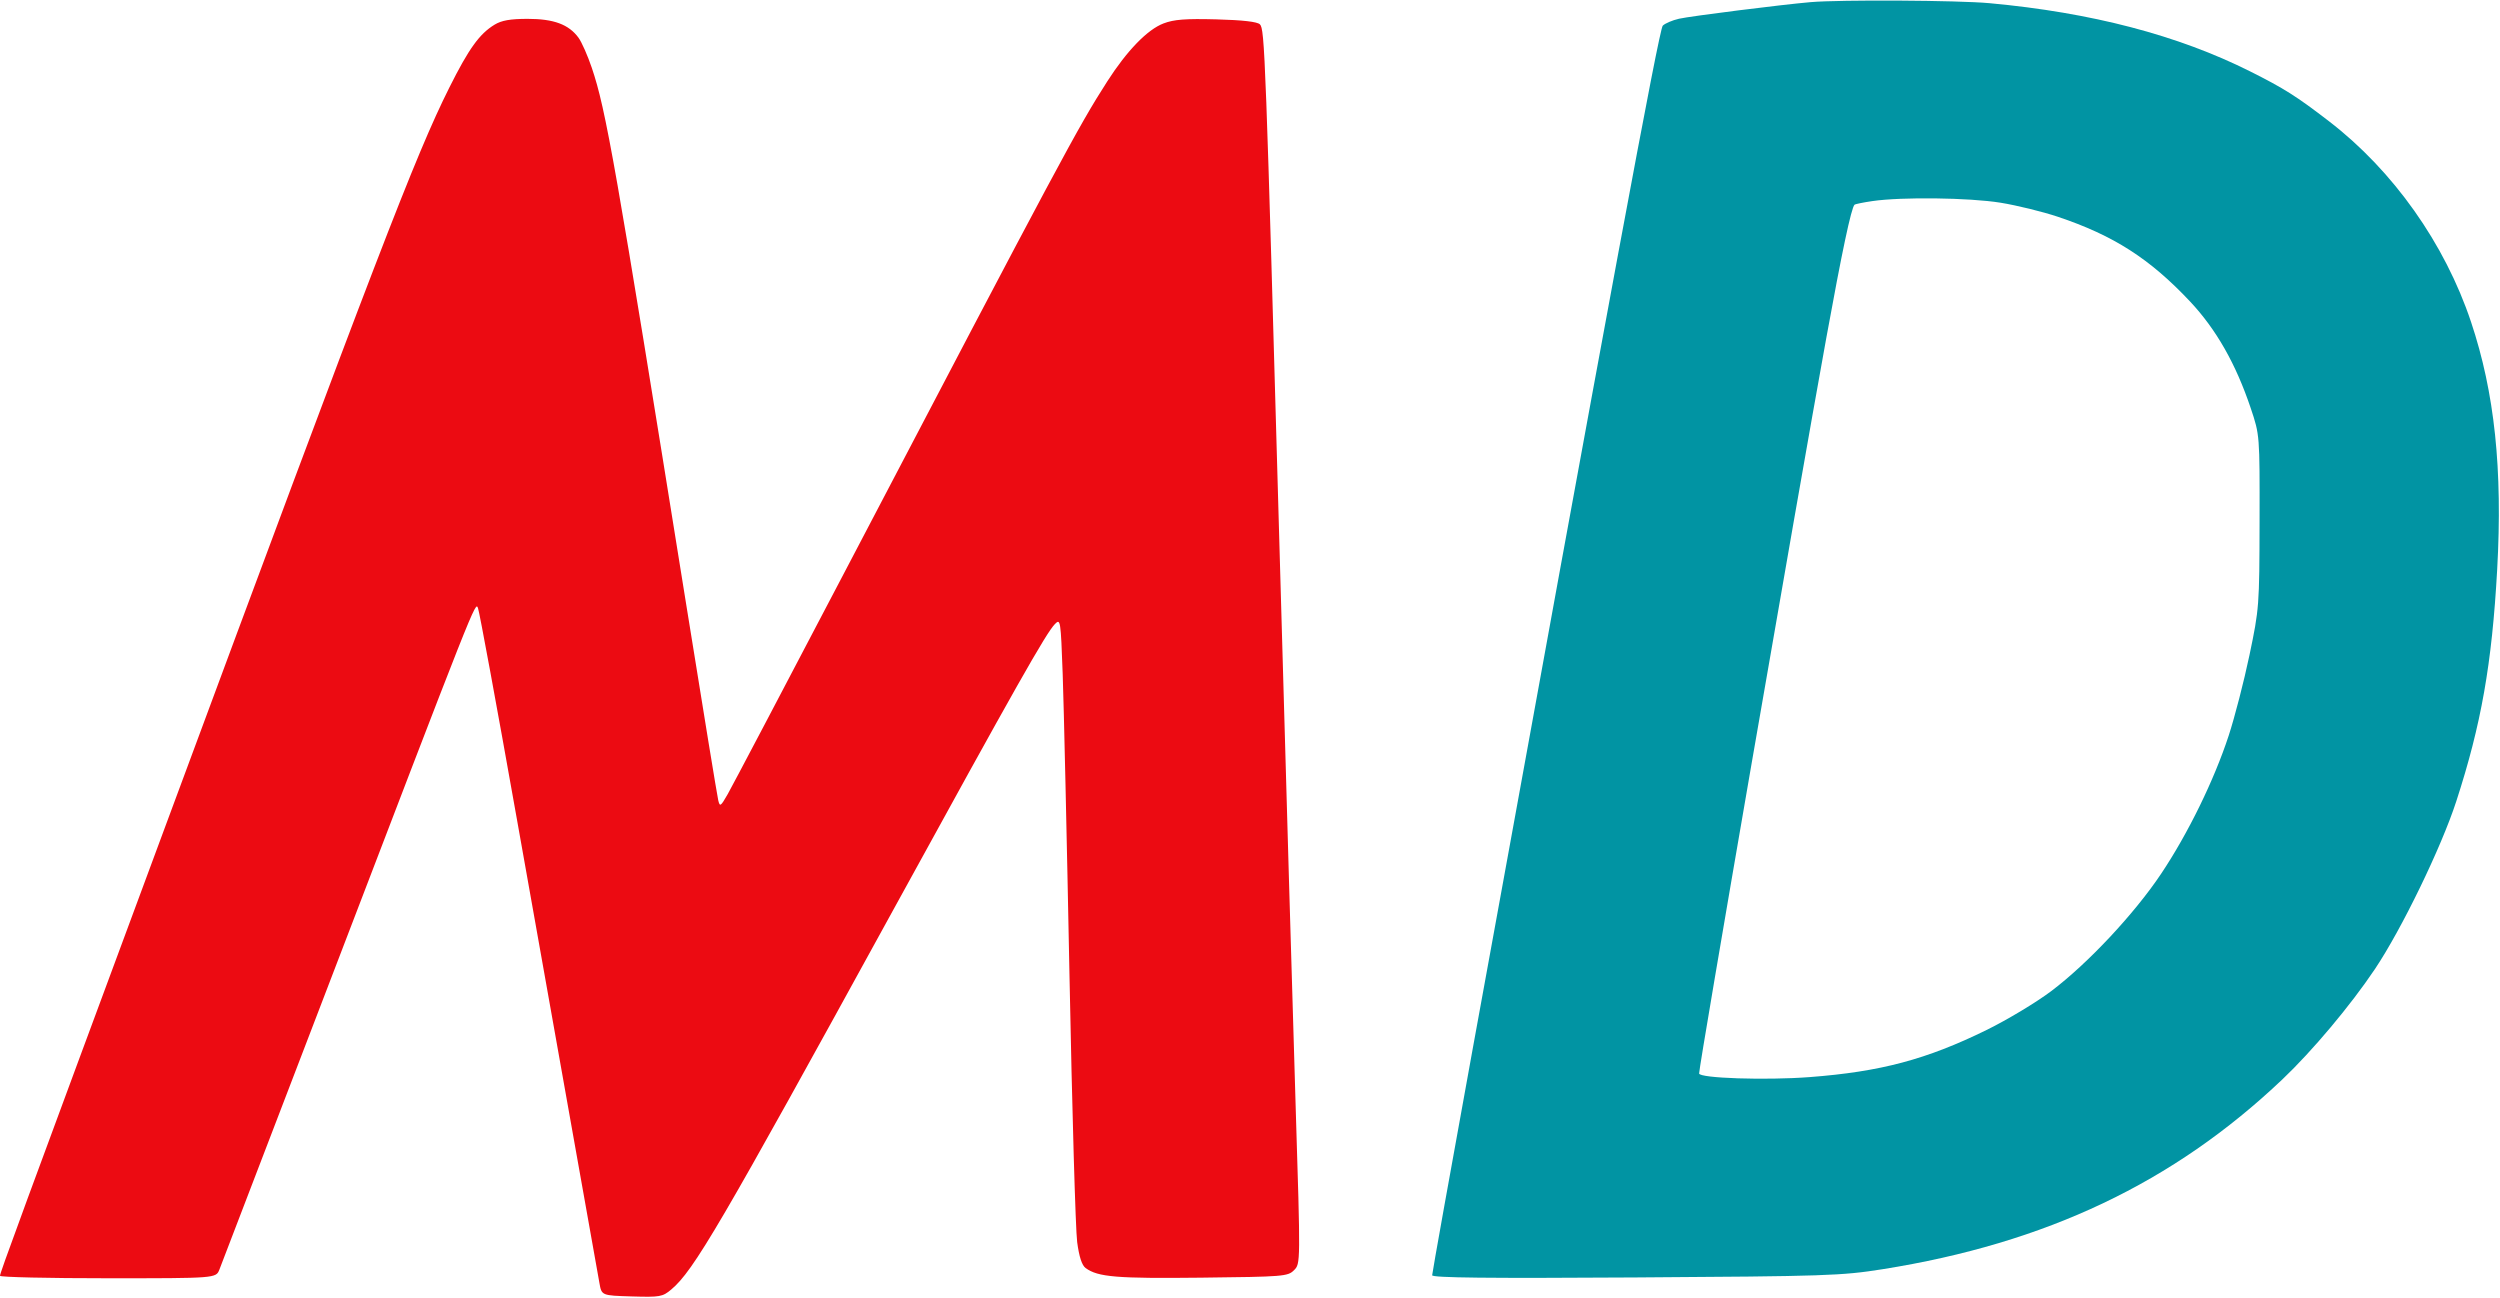
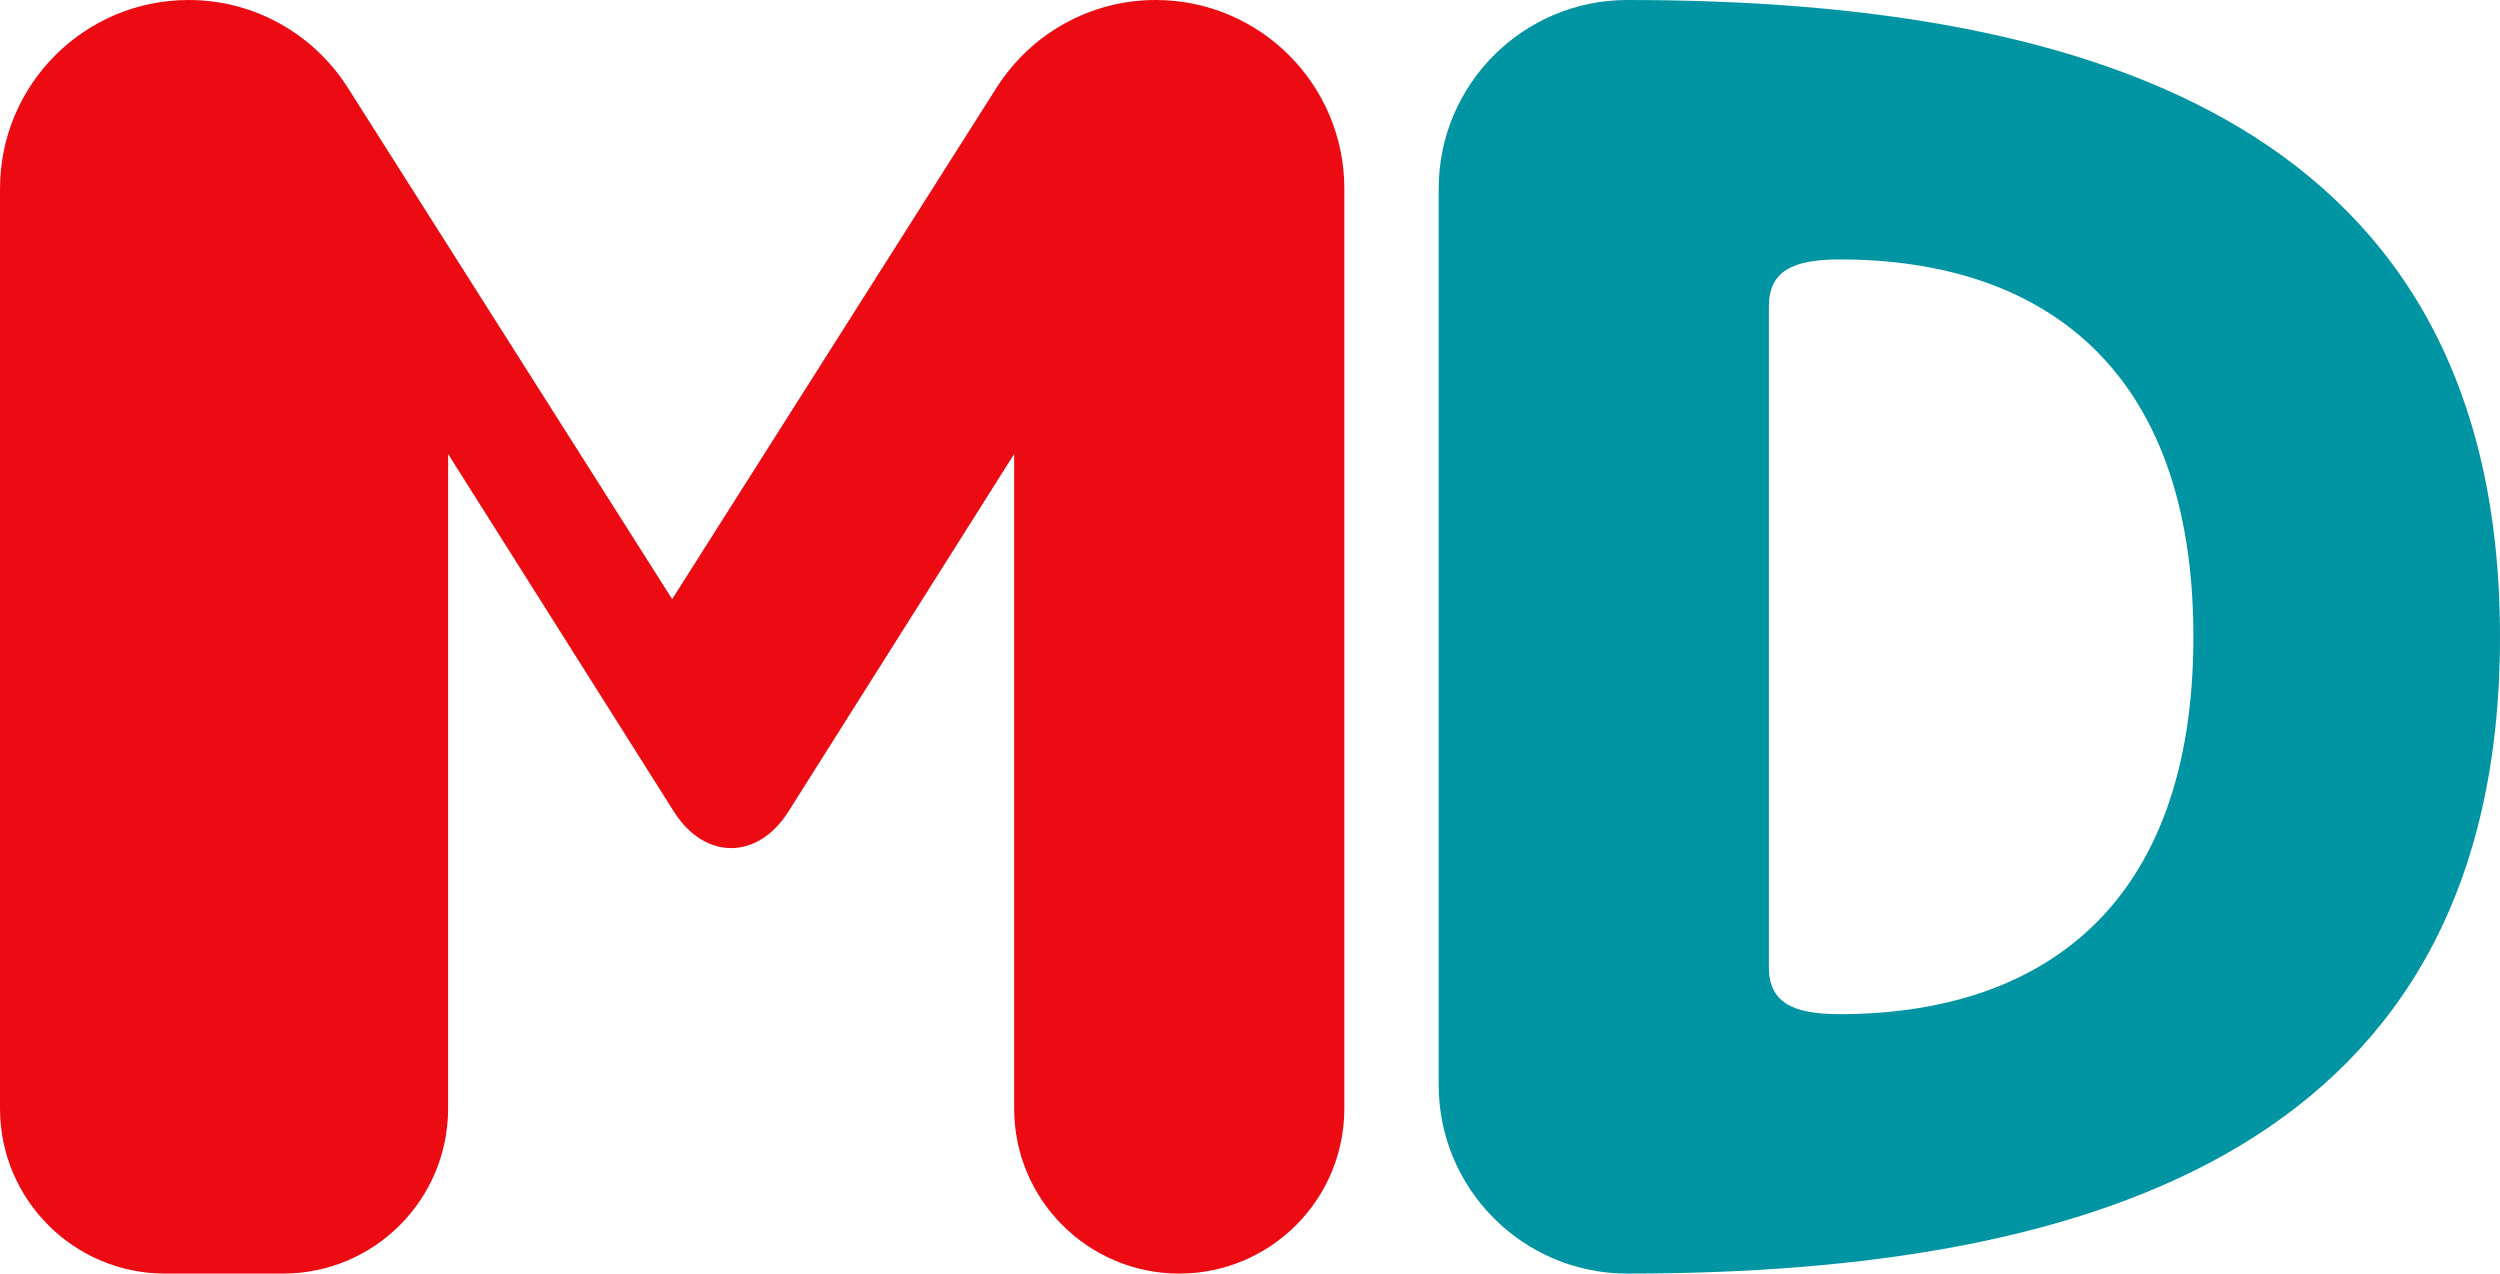
- <svg xmlns="http://www.w3.org/2000/svg" viewBox="0 0 796 413" fill="none">
-   <path d="M 157.457 7.863 C 152.639 10.801, 149.269 15.492, 143.052 27.917 C 132.286 49.432, 119.833 81.827, 52.682 263 C 6.114 388.641, 0 405.262, 0 406.217 C 0 406.648, 15.470 407, 34.379 407 C 68.757 407, 68.757 407, 69.851 404.250 C 70.452 402.738, 85.075 364.600, 102.347 319.500 C 152.165 189.410, 151.322 191.539, 152.195 193.630 C 152.624 194.658, 158.171 224.750, 164.519 260.500 C 170.868 296.250, 179.234 343.275, 183.110 365 C 186.987 386.725, 190.472 406.300, 190.855 408.500 C 191.551 412.500, 191.551 412.500, 201.158 412.785 C 210.152 413.051, 210.953 412.911, 213.730 410.574 C 220.885 404.553, 229.081 390.542, 284.258 290 C 323.564 218.379, 333.097 201.523, 335.912 198.669 C 337.654 196.903, 337.740 197.466, 338.364 214.669 C 338.720 224.476, 339.692 267.600, 340.523 310.500 C 341.355 353.400, 342.455 391.640, 342.969 395.478 C 343.601 400.194, 344.477 402.876, 345.671 403.749 C 349.596 406.619, 355.543 407.112, 382.547 406.808 C 408.726 406.514, 410.040 406.408, 412.020 404.426 C 414.093 402.352, 414.093 402.352, 412.542 352.426 C 411.690 324.967, 409.407 246.025, 407.469 177 C 402.956 16.223, 402.697 9.298, 401.149 7.747 C 400.328 6.923, 395.634 6.387, 387.318 6.166 C 377.471 5.904, 373.801 6.186, 370.458 7.463 C 365.328 9.422, 358.835 16.116, 352.543 25.933 C 343.185 40.533, 337.862 50.479, 268.217 183.500 C 249.500 219.250, 233.076 250.446, 231.720 252.825 C 229.444 256.818, 229.211 256.971, 228.690 254.825 C 228.380 253.546, 223.792 225.500, 218.495 192.500 C 195.870 51.543, 192.952 34.962, 188.422 21.570 C 187.112 17.698, 185.211 13.398, 184.199 12.015 C 181.095 7.775, 176.318 6.003, 168 6.005 C 162.458 6.007, 159.706 6.492, 157.457 7.863" fill="#EC0B12" fill-rule="evenodd" />
-   <path d="M 576.500 0.680 C 567.331 1.467, 538.209 5.140, 534.609 5.963 C 532.469 6.452, 530.135 7.448, 529.421 8.176 C 528.258 9.363, 512.541 93.971, 469.040 333.215 C 461.868 372.659, 456 405.430, 456 406.042 C 456 406.849, 473.681 407.040, 520.750 406.740 C 581.552 406.353, 586.348 406.193, 599.407 404.117 C 651.464 395.841, 692.043 376.577, 726.695 343.691 C 736.254 334.620, 748.421 320.119, 756.167 308.568 C 764.657 295.906, 777.284 269.875, 782.065 255.179 C 790.018 230.734, 793.434 211.394, 795.098 181.395 C 796.872 149.417, 794.295 124.991, 786.776 102.500 C 778.440 77.564, 761.981 54.313, 741.551 38.609 C 731.156 30.619, 727.231 28.138, 716.402 22.712 C 693.435 11.205, 665.941 4.009, 633.500 1.016 C 623.418 0.086, 585.986 -0.135, 576.500 0.680 M 596.185 64.023 C 593.261 64.449, 590.692 64.974, 590.476 65.191 C 589.436 66.230, 586.489 80.142, 581.513 107.500 C 571.982 159.892, 541 339.066, 541 341.789 C 541 343.311, 562.220 344.012, 576.164 342.950 C 598.774 341.230, 613.371 337.345, 632.500 327.959 C 639.100 324.721, 648.377 319.145, 653.116 315.569 C 664.775 306.772, 679.563 290.979, 688.108 278.200 C 696.653 265.421, 704.956 248.441, 709.616 234.215 C 711.519 228.405, 714.498 216.868, 716.235 208.576 C 719.325 193.823, 719.394 192.910, 719.446 166 C 719.500 138.500, 719.500 138.500, 716.646 130 C 711.900 115.861, 705.625 104.830, 697.288 95.968 C 684.463 82.335, 672.942 74.958, 655.184 69.008 C 650.378 67.398, 642.182 65.389, 636.973 64.544 C 627.058 62.936, 605.538 62.662, 596.185 64.023" fill="#0194A3" fill-rule="evenodd" />
+ <svg xmlns="http://www.w3.org/2000/svg" viewBox="14 20 212 108" fill="none">
+   <path d="M 28 128 C 20.268 128 14 121.732 14 114 L 14 36 C 14 27.163 21.163 20 30 20 C 35.447 20 40.489 22.764 43.455 27.378 L 71 70.805 L 98.545 27.378 C 101.511 22.764 106.553 20 112 20 C 120.837 20 128 27.163 128 36 L 128 114 C 128 121.732 121.732 128 114 128 C 106.268 128 100 121.732 100 114 L 100 58.5 L 80.82 88.879 C 78.214 92.933 73.786 92.933 71.18 88.879 L 52 58.5 L 52 114 C 52 121.732 45.732 128 38 128 C 34.686 128 28 128 28 128 Z" fill="#EC0B12" />
+   <path fill-rule="evenodd" d="M 152 20 C 192 20 226 31 226 74 C 226 117 192 128 152 128 C 143.163 128 136 120.837 136 112 L 136 36 C 136 27.163 143.163 20 152 20 Z M 164 46 C 164 43 166 42 170 42 C 187 42 200 51 200 74 C 200 97 187 106 170 106 C 166 106 164 105 164 102 L 164 46 Z" fill="#0194A3" />
</svg>
